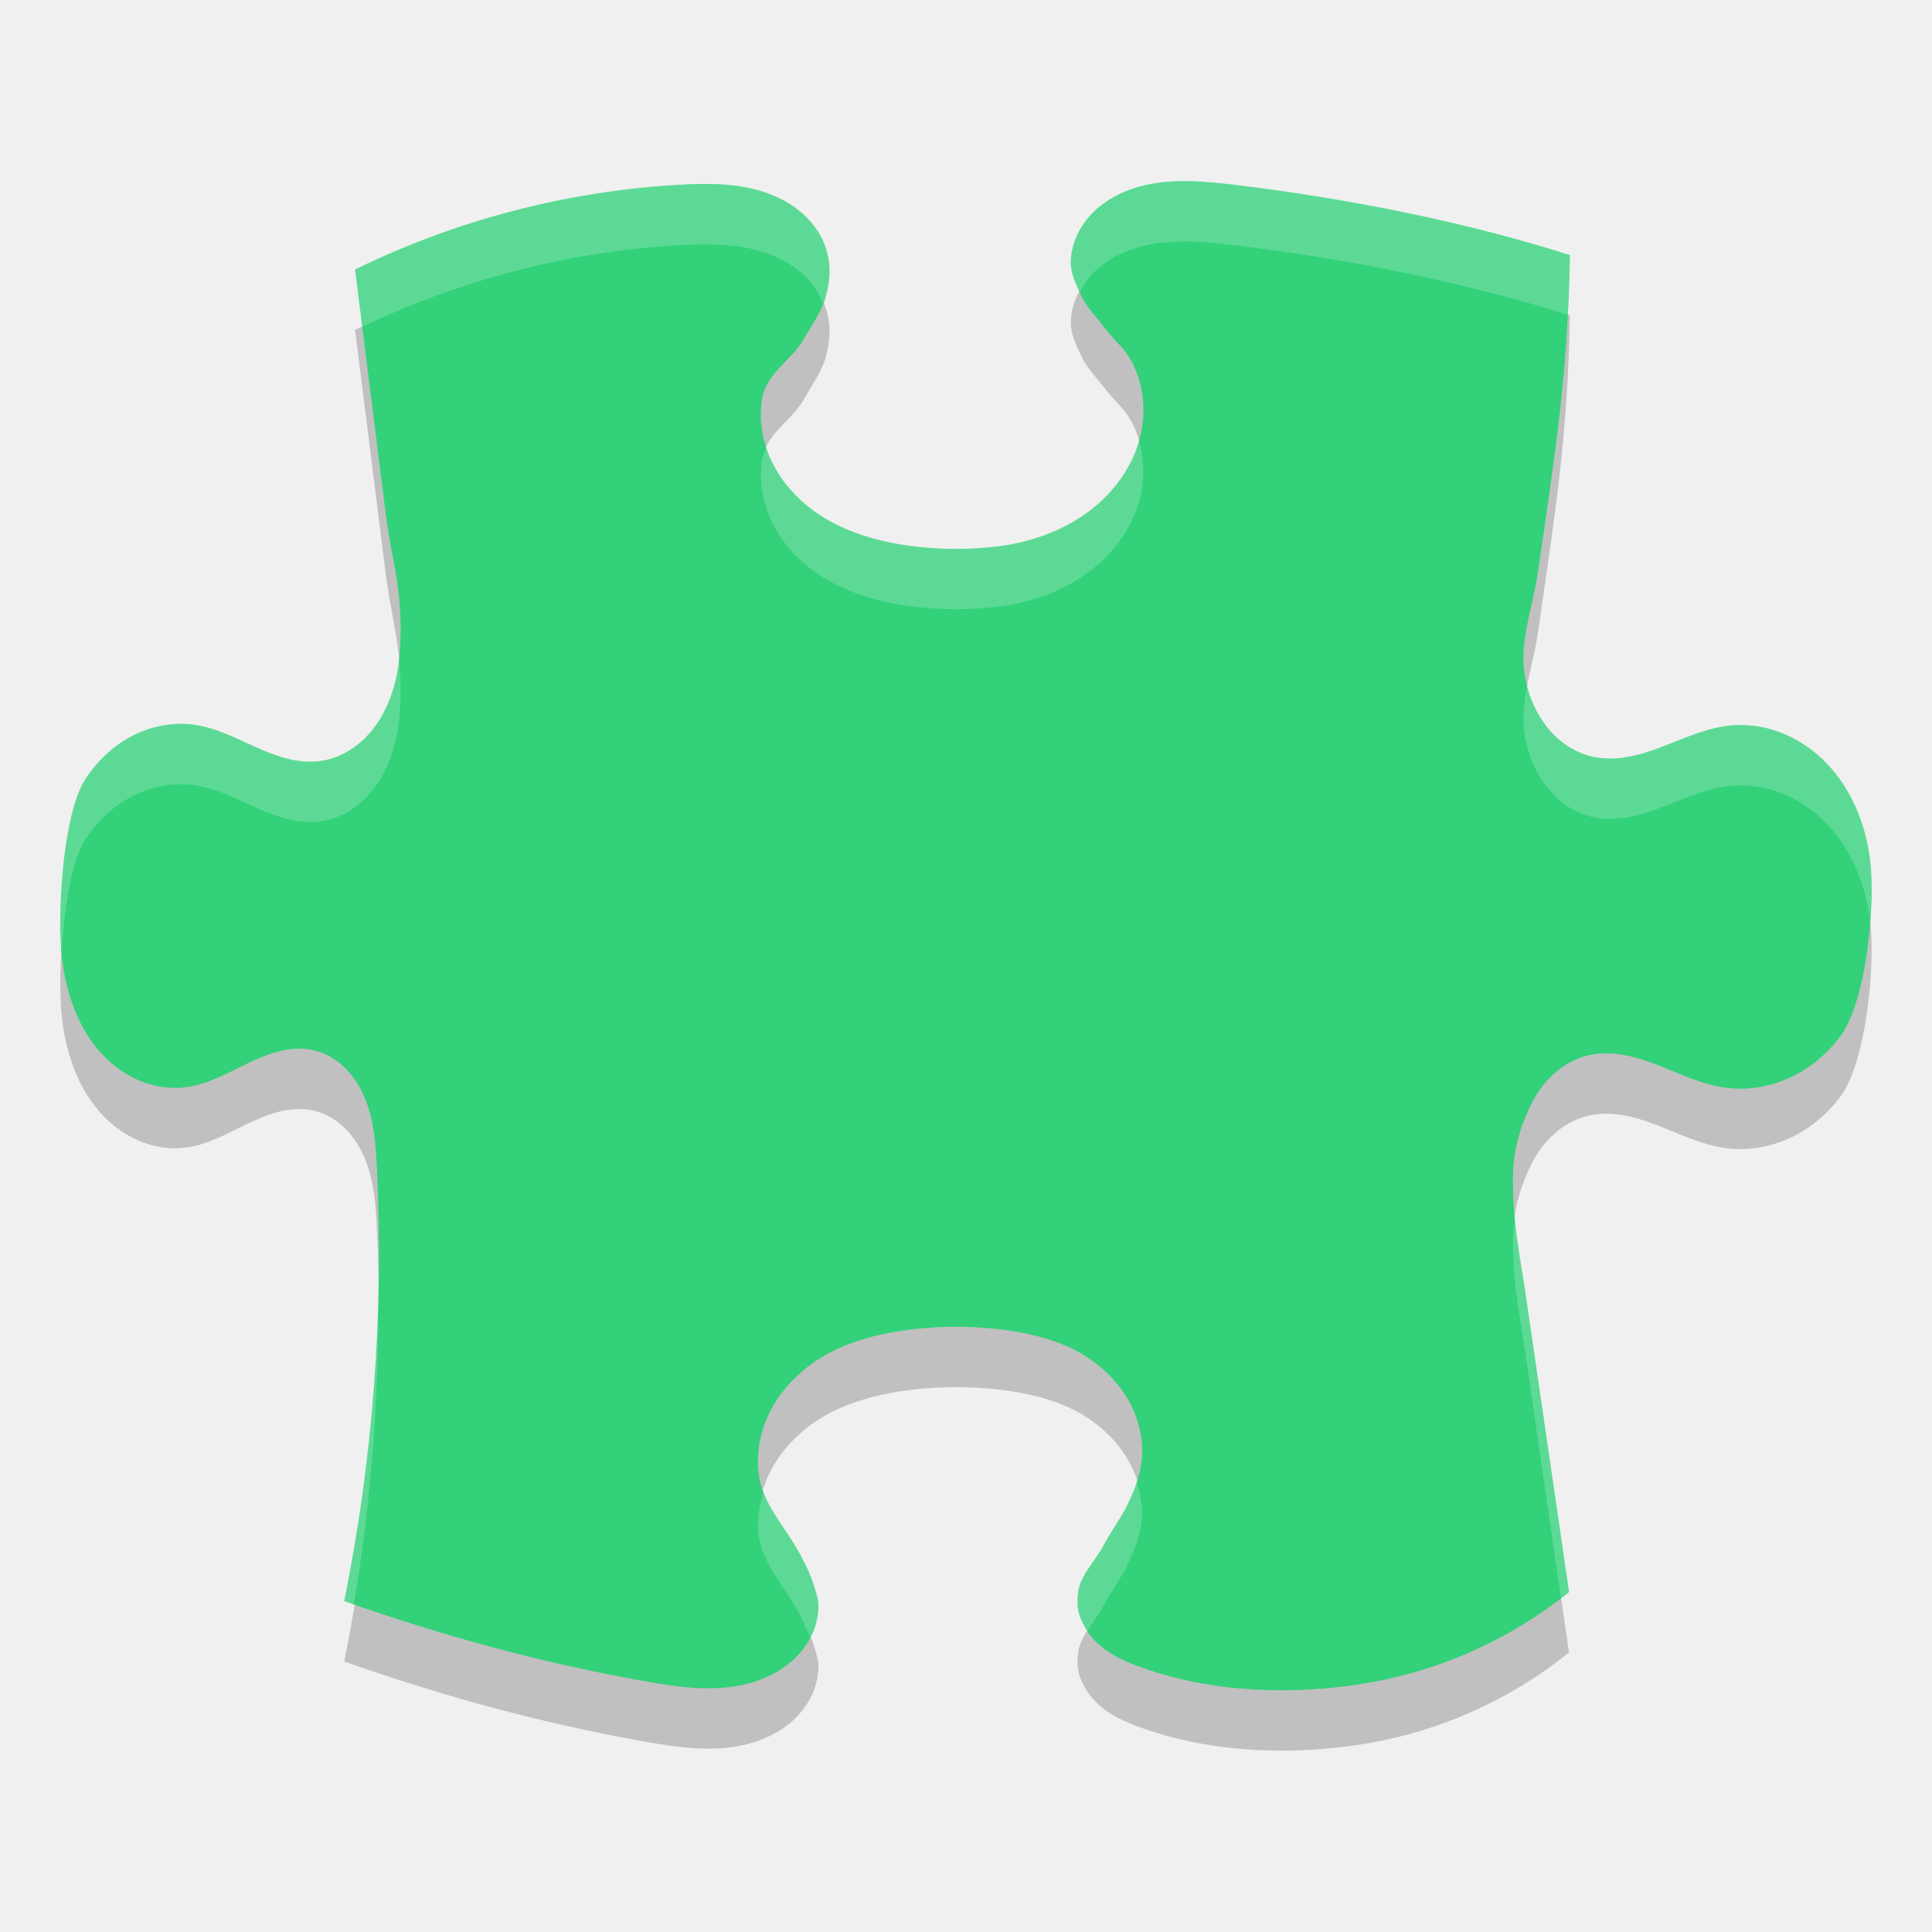
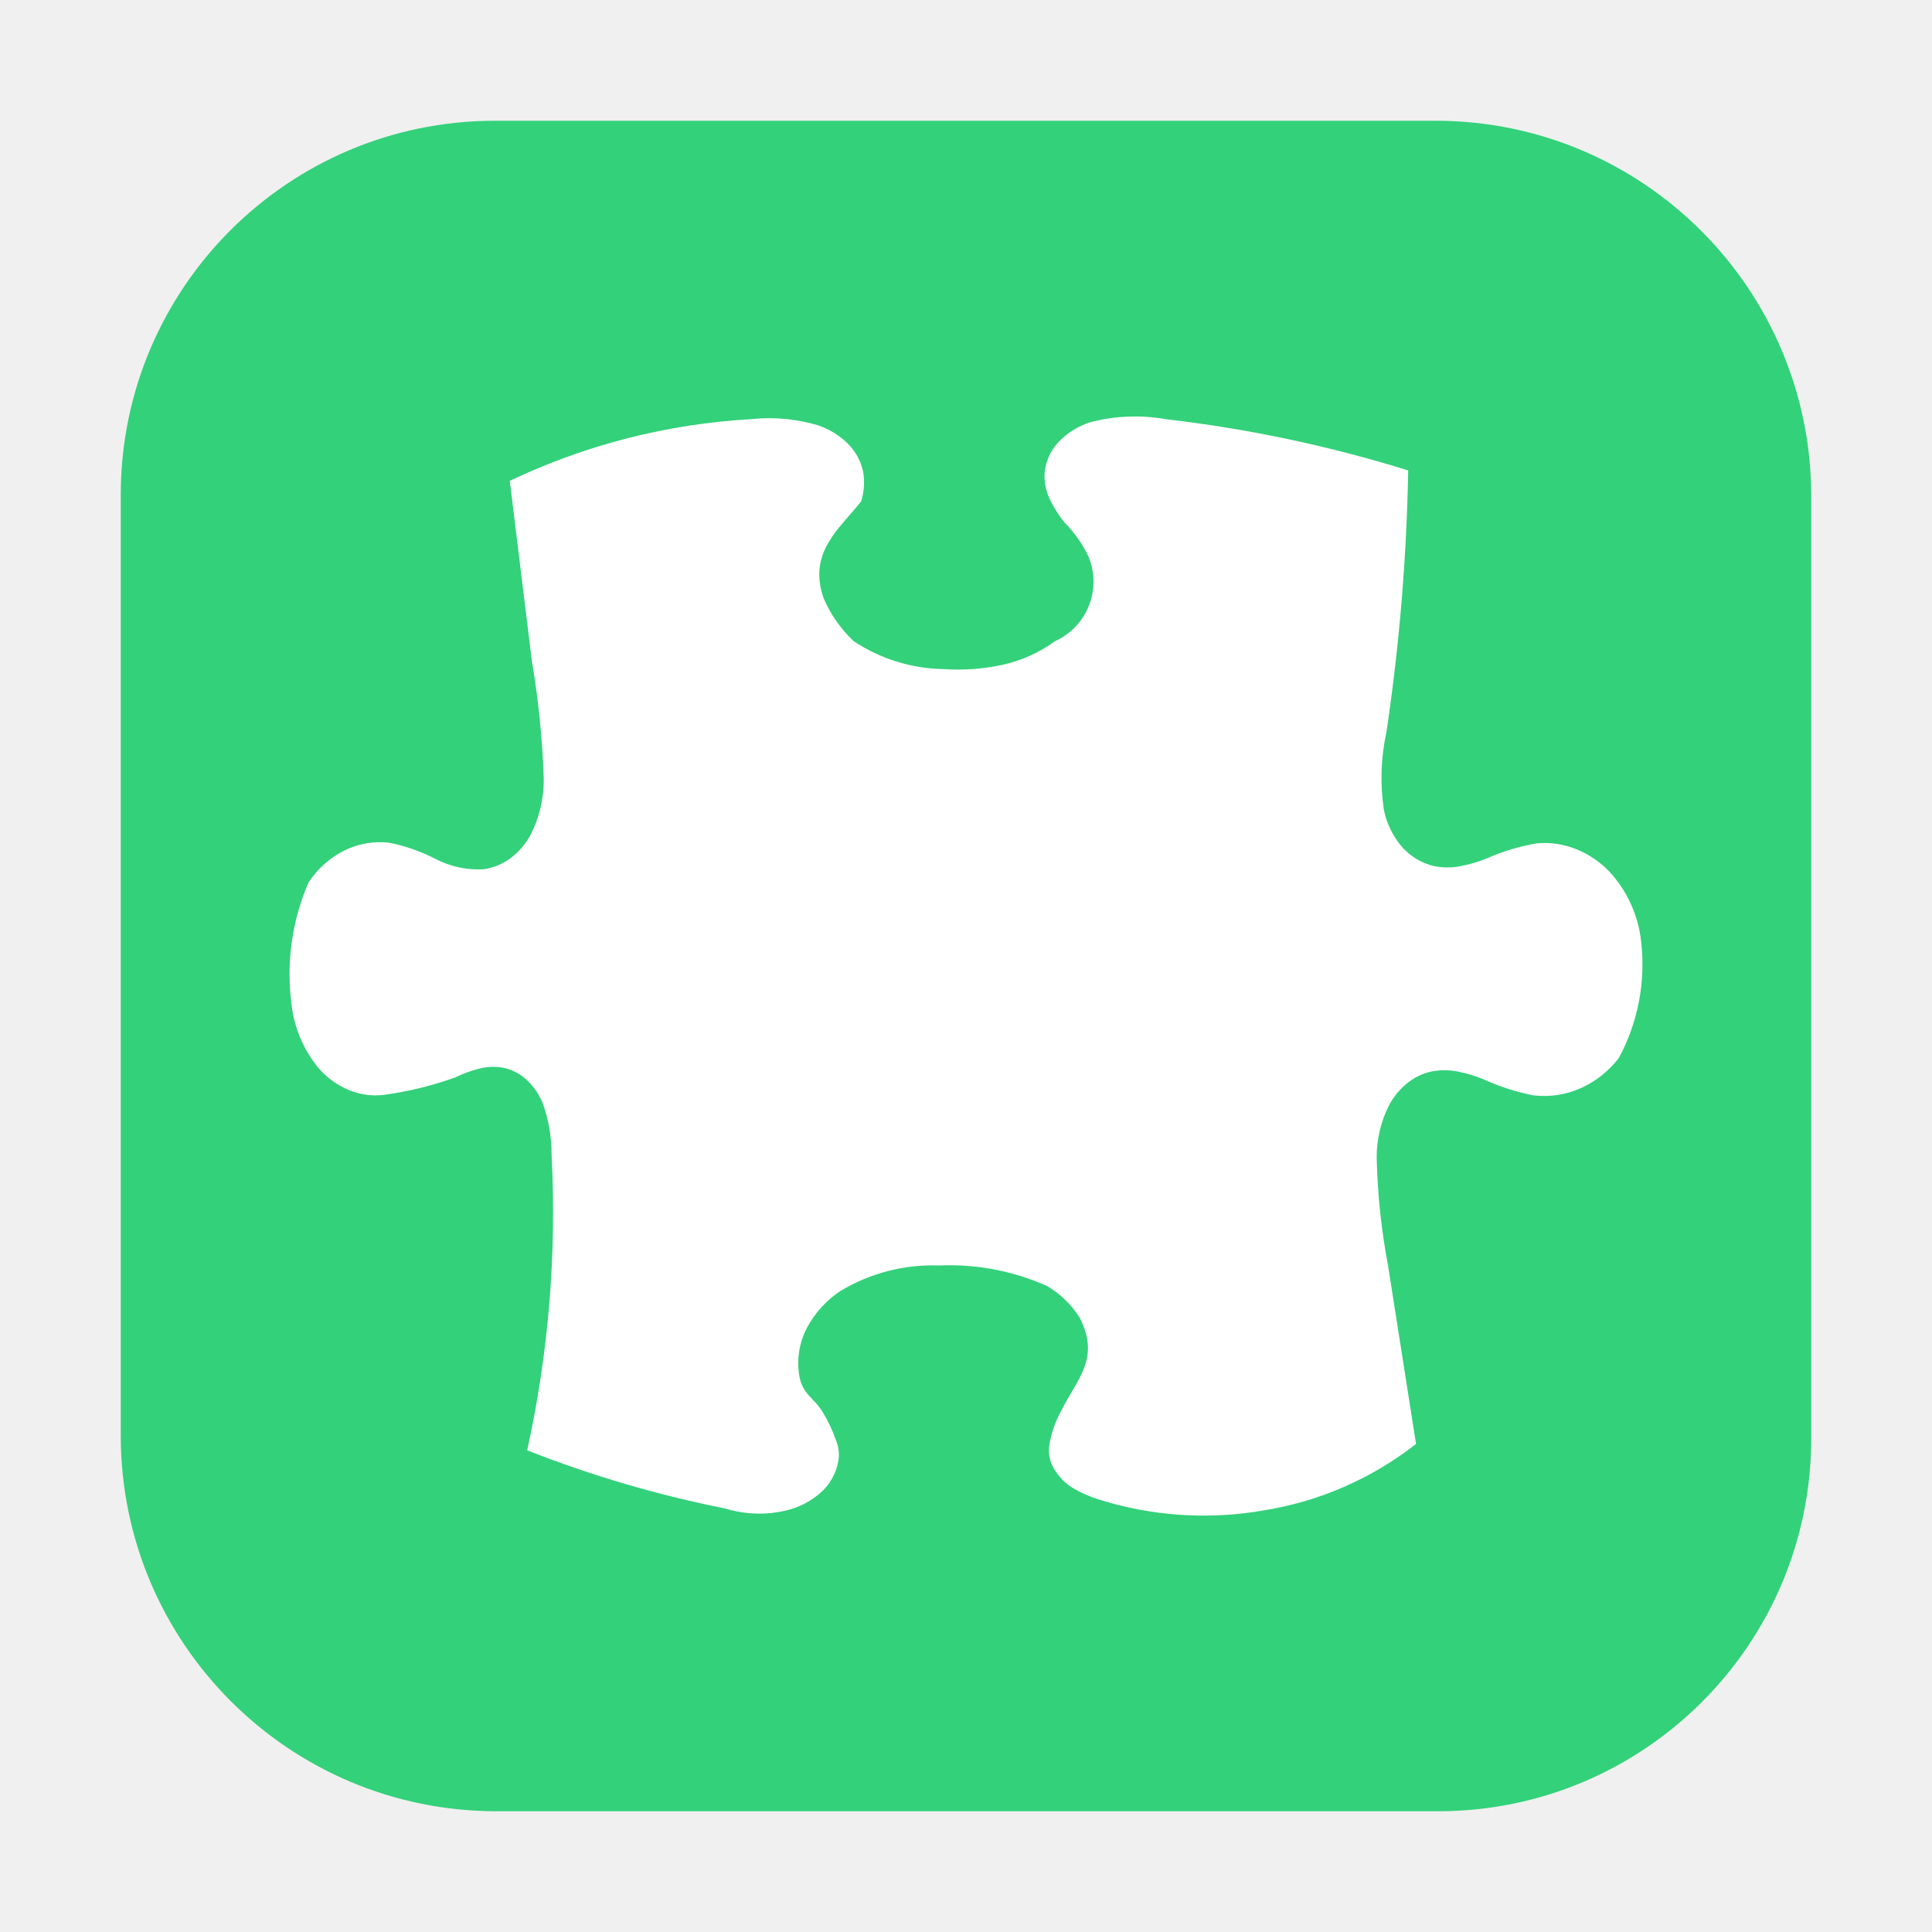
- <svg xmlns="http://www.w3.org/2000/svg" width="32" height="32" version="1.1">
-   <path style="opacity:0.2" d="m 5.881,5.464 0.491,3.909 c 0.103,0.889 0.279,1.274 0.263,2.168 -0.008,0.447 -0.082,0.902 -0.298,1.295 -0.108,0.195 -0.252,0.374 -0.43,0.51 -0.178,0.137 -0.389,0.233 -0.612,0.261 -0.362,0.047 -0.721,-0.082 -1.054,-0.23 -0.332,-0.149 -0.662,-0.322 -1.022,-0.372 -0.353,-0.05 -0.718,0.022 -1.033,0.186 -0.315,0.165 -0.579,0.418 -0.772,0.715 -0.385,0.594 -0.475,2.329 -0.379,3.03 0.072,0.531 0.253,1.061 0.605,1.468 0.176,0.203 0.393,0.373 0.639,0.481 0.246,0.109 0.522,0.157 0.79,0.124 0.371,-0.046 0.704,-0.239 1.041,-0.401 0.169,-0.08 0.342,-0.154 0.524,-0.198 0.181,-0.044 0.373,-0.057 0.556,-0.016 0.197,0.044 0.377,0.15 0.521,0.291 0.145,0.14 0.253,0.314 0.331,0.499 0.154,0.371 0.183,0.78 0.202,1.181 0.114,2.403 -0.067,4.796 -0.542,7.155 1.637,0.576 3.25,1.018 4.959,1.323 0.566,0.102 1.154,0.187 1.711,0.047 0.279,-0.07 0.546,-0.198 0.759,-0.391 0.213,-0.192 0.368,-0.452 0.412,-0.736 0.032,-0.21 0.003,-0.293 -0.06,-0.496 -0.063,-0.204 -0.161,-0.397 -0.265,-0.583 -0.209,-0.373 -0.554,-0.756 -0.636,-1.176 -0.072,-0.373 -0.005,-0.767 0.163,-1.109 0.169,-0.341 0.437,-0.629 0.751,-0.846 0.629,-0.432 1.52,-0.57 2.284,-0.577 0.7,-0.005 1.575,0.099 2.17,0.467 0.297,0.184 0.557,0.433 0.732,0.735 0.176,0.301 0.264,0.656 0.229,1.002 -0.028,0.266 -0.126,0.522 -0.246,0.761 -0.12,0.24 -0.263,0.419 -0.387,0.656 -0.123,0.238 -0.379,0.49 -0.417,0.754 -0.038,0.266 -0.004,0.413 0.134,0.642 0.099,0.164 0.246,0.294 0.408,0.395 0.162,0.101 0.341,0.173 0.522,0.237 1.171,0.415 2.497,0.457 3.722,0.251 1.225,-0.209 2.375,-0.728 3.341,-1.506 L 25.313,22.738 c -0.109,-0.815 -0.274,-1.48 -0.252,-2.302 0.01,-0.411 0.132,-0.828 0.324,-1.192 0.095,-0.184 0.224,-0.348 0.38,-0.483 0.156,-0.136 0.343,-0.233 0.544,-0.282 0.193,-0.044 0.394,-0.039 0.588,-0.005 0.195,0.035 0.383,0.098 0.566,0.169 0.368,0.143 0.728,0.321 1.119,0.373 0.361,0.049 0.735,-0.015 1.065,-0.167 0.331,-0.153 0.618,-0.394 0.835,-0.685 0.435,-0.582 0.582,-2.199 0.493,-2.918 -0.073,-0.586 -0.303,-1.164 -0.711,-1.593 -0.204,-0.214 -0.451,-0.39 -0.726,-0.502 -0.274,-0.113 -0.576,-0.164 -0.872,-0.135 -0.394,0.038 -0.759,0.209 -1.128,0.35 -0.184,0.071 -0.373,0.134 -0.567,0.169 -0.195,0.036 -0.397,0.042 -0.59,-9.5e-4 -0.292,-0.065 -0.553,-0.241 -0.742,-0.472 -0.189,-0.231 -0.31,-0.512 -0.372,-0.804 -0.126,-0.582 0.12,-1.185 0.205,-1.774 0.286,-1.975 0.496,-3.264 0.531,-5.259 -1.748,-0.558 -3.745,-0.948 -5.567,-1.165 -0.561,-0.067 -1.143,-0.115 -1.678,0.066 -0.268,0.09 -0.518,0.239 -0.706,0.449 -0.188,0.208 -0.31,0.481 -0.316,0.762 -0.005,0.197 0.098,0.394 0.18,0.573 0.084,0.179 0.245,0.345 0.366,0.502 0.241,0.315 0.381,0.36 0.531,0.726 0.166,0.401 0.163,0.863 0.02,1.273 -0.143,0.409 -0.42,0.767 -0.764,1.034 -0.345,0.267 -0.755,0.443 -1.18,0.542 -0.425,0.098 -0.965,0.12 -1.401,0.094 -0.702,-0.041 -1.469,-0.213 -2.031,-0.635 -0.281,-0.211 -0.519,-0.482 -0.672,-0.797 -0.152,-0.315 -0.218,-0.675 -0.166,-1.021 0.071,-0.47 0.482,-0.628 0.714,-1.044 0.116,-0.208 0.273,-0.424 0.339,-0.652 0.067,-0.228 0.091,-0.473 0.04,-0.705 -0.053,-0.243 -0.186,-0.464 -0.364,-0.639 -0.178,-0.174 -0.398,-0.302 -0.633,-0.387 -0.469,-0.17 -0.982,-0.169 -1.48,-0.14 -1.862,0.109 -3.683,0.586 -5.356,1.404 z" />
-   <path style="fill:#33d17a" d="m 5.881,4.464 0.491,3.909 c 0.103,0.889 0.279,1.274 0.263,2.168 -0.008,0.447 -0.082,0.902 -0.298,1.295 -0.108,0.195 -0.252,0.374 -0.43,0.51 -0.178,0.137 -0.389,0.233 -0.612,0.261 -0.362,0.047 -0.721,-0.082 -1.054,-0.23 -0.332,-0.149 -0.662,-0.322 -1.022,-0.372 -0.353,-0.05 -0.718,0.022 -1.033,0.186 -0.315,0.165 -0.579,0.418 -0.772,0.715 -0.385,0.594 -0.475,2.329 -0.379,3.03 0.072,0.531 0.253,1.061 0.605,1.468 0.176,0.203 0.393,0.373 0.639,0.481 0.246,0.109 0.522,0.157 0.79,0.124 0.371,-0.046 0.704,-0.239 1.041,-0.401 0.169,-0.08 0.342,-0.154 0.524,-0.198 0.181,-0.044 0.373,-0.057 0.556,-0.016 0.197,0.044 0.377,0.15 0.521,0.291 0.145,0.14 0.253,0.314 0.331,0.499 0.154,0.371 0.183,0.78 0.202,1.181 0.114,2.403 -0.067,4.796 -0.542,7.155 1.637,0.576 3.25,1.018 4.959,1.323 0.566,0.102 1.154,0.187 1.711,0.047 0.279,-0.07 0.546,-0.198 0.759,-0.391 0.213,-0.192 0.368,-0.452 0.412,-0.736 0.032,-0.21 0.003,-0.293 -0.06,-0.496 -0.063,-0.204 -0.161,-0.397 -0.265,-0.583 -0.209,-0.373 -0.554,-0.756 -0.636,-1.176 -0.072,-0.373 -0.005,-0.767 0.163,-1.109 0.169,-0.341 0.437,-0.629 0.751,-0.846 0.629,-0.432 1.52,-0.57 2.284,-0.577 0.7,-0.005 1.575,0.099 2.17,0.467 0.297,0.184 0.557,0.433 0.732,0.735 0.176,0.301 0.264,0.656 0.229,1.002 -0.028,0.266 -0.126,0.522 -0.246,0.761 -0.12,0.24 -0.263,0.419 -0.387,0.656 -0.123,0.238 -0.379,0.49 -0.417,0.754 -0.038,0.266 -0.004,0.413 0.134,0.642 0.099,0.164 0.246,0.294 0.408,0.395 0.162,0.101 0.341,0.173 0.522,0.237 1.171,0.415 2.497,0.457 3.722,0.251 1.225,-0.209 2.375,-0.728 3.341,-1.506 L 25.313,21.738 c -0.109,-0.815 -0.274,-1.48 -0.252,-2.302 0.01,-0.411 0.132,-0.828 0.324,-1.192 0.095,-0.184 0.224,-0.348 0.38,-0.483 0.156,-0.136 0.343,-0.233 0.544,-0.282 0.193,-0.044 0.394,-0.039 0.588,-0.005 0.195,0.035 0.383,0.098 0.566,0.169 0.368,0.143 0.728,0.321 1.119,0.373 0.361,0.049 0.735,-0.015 1.065,-0.167 0.331,-0.153 0.618,-0.394 0.835,-0.685 0.435,-0.582 0.582,-2.199 0.493,-2.918 -0.073,-0.586 -0.303,-1.164 -0.711,-1.593 -0.204,-0.214 -0.451,-0.39 -0.726,-0.502 -0.274,-0.113 -0.576,-0.164 -0.872,-0.135 -0.394,0.038 -0.759,0.209 -1.128,0.35 -0.184,0.071 -0.373,0.134 -0.567,0.169 -0.195,0.036 -0.397,0.042 -0.59,-9.5e-4 -0.292,-0.065 -0.553,-0.241 -0.742,-0.472 -0.189,-0.231 -0.31,-0.512 -0.372,-0.804 -0.126,-0.582 0.12,-1.185 0.205,-1.774 0.286,-1.975 0.496,-3.264 0.531,-5.259 -1.748,-0.558 -3.745,-0.948 -5.567,-1.165 -0.561,-0.067 -1.143,-0.115 -1.678,0.066 -0.268,0.09 -0.518,0.239 -0.706,0.449 -0.188,0.208 -0.31,0.481 -0.316,0.762 -0.005,0.197 0.098,0.394 0.18,0.573 0.084,0.179 0.245,0.345 0.366,0.502 0.241,0.315 0.381,0.36 0.531,0.726 0.166,0.401 0.163,0.863 0.02,1.273 -0.143,0.409 -0.42,0.767 -0.764,1.034 -0.345,0.267 -0.755,0.443 -1.18,0.542 -0.425,0.098 -0.965,0.12 -1.401,0.094 -0.702,-0.041 -1.469,-0.213 -2.031,-0.635 -0.281,-0.211 -0.519,-0.482 -0.672,-0.797 -0.152,-0.315 -0.218,-0.675 -0.166,-1.021 0.071,-0.47 0.482,-0.628 0.714,-1.044 0.116,-0.208 0.273,-0.424 0.339,-0.652 0.067,-0.228 0.091,-0.473 0.04,-0.705 -0.053,-0.243 -0.186,-0.464 -0.364,-0.639 -0.178,-0.174 -0.398,-0.302 -0.633,-0.387 -0.469,-0.17 -0.982,-0.169 -1.48,-0.14 -1.862,0.109 -3.683,0.586 -5.356,1.404 z" />
-   <path style="fill:#ffffff;opacity:0.2" d="M 19.588 3 C 19.305 3.002 19.027 3.035 18.76 3.125 C 18.492 3.215 18.243 3.365 18.055 3.574 C 17.867 3.782 17.744 4.055 17.738 4.336 C 17.734 4.508 17.812 4.678 17.887 4.838 C 17.936 4.745 17.985 4.652 18.055 4.574 C 18.243 4.365 18.492 4.215 18.76 4.125 C 19.294 3.945 19.877 3.993 20.438 4.061 C 22.246 4.276 24.225 4.662 25.963 5.213 C 25.98 4.894 25.998 4.58 26.004 4.225 C 24.256 3.667 22.26 3.277 20.438 3.061 C 20.157 3.027 19.87 2.998 19.588 3 z M 11.988 3.057 C 11.739 3.039 11.487 3.046 11.238 3.061 C 9.377 3.17 7.555 3.647 5.881 4.465 L 6 5.414 C 7.641 4.631 9.42 4.167 11.238 4.061 C 11.737 4.032 12.248 4.031 12.717 4.201 C 12.952 4.286 13.172 4.414 13.35 4.588 C 13.474 4.711 13.564 4.861 13.633 5.021 C 13.645 4.991 13.665 4.962 13.674 4.932 C 13.74 4.704 13.766 4.458 13.715 4.227 C 13.662 3.983 13.527 3.763 13.35 3.588 C 13.172 3.414 12.952 3.286 12.717 3.201 C 12.482 3.116 12.237 3.074 11.988 3.057 z M 18.863 7.301 C 18.853 7.337 18.848 7.375 18.836 7.41 C 18.693 7.82 18.414 8.179 18.07 8.445 C 17.725 8.712 17.316 8.888 16.891 8.986 C 16.466 9.084 15.927 9.105 15.49 9.08 C 14.788 9.039 14.021 8.867 13.459 8.445 C 13.178 8.235 12.939 7.963 12.787 7.648 C 12.748 7.568 12.732 7.48 12.705 7.395 C 12.67 7.466 12.635 7.537 12.621 7.627 C 12.569 7.973 12.635 8.333 12.787 8.648 C 12.939 8.963 13.178 9.235 13.459 9.445 C 14.021 9.867 14.788 10.039 15.49 10.08 C 15.927 10.105 16.466 10.084 16.891 9.986 C 17.316 9.888 17.725 9.712 18.07 9.445 C 18.414 9.179 18.693 8.82 18.836 8.41 C 18.96 8.054 18.969 7.661 18.863 7.301 z M 6.602 10.852 C 6.569 11.195 6.504 11.535 6.338 11.836 C 6.23 12.031 6.086 12.209 5.908 12.346 C 5.731 12.483 5.518 12.579 5.295 12.607 C 4.933 12.654 4.575 12.525 4.242 12.377 C 3.91 12.228 3.579 12.056 3.219 12.006 C 2.866 11.956 2.501 12.028 2.186 12.191 C 1.871 12.356 1.607 12.609 1.414 12.906 C 1.055 13.461 0.96 14.977 1.025 15.752 C 1.066 15.037 1.18 14.267 1.414 13.906 C 1.607 13.609 1.871 13.356 2.186 13.191 C 2.501 13.028 2.866 12.956 3.219 13.006 C 3.579 13.056 3.91 13.228 4.242 13.377 C 4.575 13.525 4.933 13.654 5.295 13.607 C 5.518 13.579 5.731 13.483 5.908 13.346 C 6.086 13.209 6.23 13.031 6.338 12.836 C 6.554 12.443 6.626 11.988 6.635 11.541 C 6.64 11.273 6.624 11.056 6.602 10.852 z M 25.297 11.348 C 25.237 11.654 25.203 11.958 25.268 12.258 C 25.33 12.55 25.451 12.832 25.641 13.062 C 25.83 13.293 26.091 13.471 26.383 13.535 C 26.576 13.578 26.776 13.571 26.971 13.535 C 27.164 13.5 27.355 13.436 27.539 13.365 C 27.909 13.225 28.272 13.053 28.666 13.016 C 28.961 12.987 29.265 13.037 29.539 13.15 C 29.814 13.262 30.06 13.438 30.264 13.652 C 30.667 14.076 30.894 14.646 30.971 15.225 C 30.997 14.848 31.005 14.491 30.975 14.246 C 30.901 13.66 30.672 13.081 30.264 12.652 C 30.06 12.438 29.814 12.262 29.539 12.15 C 29.265 12.037 28.961 11.987 28.666 12.016 C 28.272 12.053 27.909 12.225 27.539 12.365 C 27.355 12.436 27.164 12.5 26.971 12.535 C 26.776 12.571 26.576 12.578 26.383 12.535 C 26.091 12.471 25.83 12.293 25.641 12.062 C 25.471 11.856 25.364 11.606 25.297 11.348 z M 25.096 20.205 C 25.086 20.282 25.062 20.358 25.061 20.436 C 25.038 21.257 25.203 21.923 25.312 22.738 L 25.854 26.467 C 25.897 26.434 25.944 26.407 25.986 26.373 L 25.312 21.738 C 25.239 21.191 25.146 20.71 25.096 20.205 z M 6.262 21.434 C 6.222 23.141 6.039 24.84 5.701 26.521 C 5.755 26.54 5.808 26.554 5.861 26.572 C 6.146 24.872 6.281 23.157 6.262 21.434 z M 18.826 24.547 C 18.782 24.683 18.726 24.815 18.662 24.943 C 18.542 25.184 18.4 25.362 18.275 25.6 C 18.152 25.838 17.898 26.089 17.859 26.354 C 17.822 26.619 17.854 26.766 17.992 26.996 C 17.996 27.003 18.004 27.007 18.008 27.014 C 18.098 26.872 18.206 26.733 18.275 26.6 C 18.4 26.362 18.542 26.184 18.662 25.943 C 18.782 25.704 18.882 25.45 18.91 25.184 C 18.932 24.969 18.891 24.754 18.826 24.547 z M 12.646 24.707 C 12.569 24.969 12.528 25.242 12.58 25.51 C 12.662 25.93 13.008 26.312 13.217 26.686 C 13.295 26.825 13.357 26.973 13.416 27.121 C 13.474 27.009 13.524 26.891 13.543 26.766 C 13.575 26.555 13.546 26.473 13.482 26.27 C 13.419 26.066 13.321 25.872 13.217 25.686 C 13.041 25.372 12.777 25.05 12.646 24.707 z" />
+ <svg xmlns="http://www.w3.org/2000/svg" height="16px" width="16px" id="svg6" viewBox="0 0 16 16">
+   <defs>
+     <style>.cls-1{fill:#33d17a;}.cls-2{fill:#fff;}</style>
+   </defs>
+   <path id="rect51" class="cls-1" d="M4.09,1h7.806A3.112,3.112,0,0,1,15,4.103V11.91A3.09,3.09,0,0,1,11.91,15H4.103A3.112,3.112,0,0,1,1,11.897V4.09A3.099,3.099,0,0,1,4.09,1Z" />
+   <path class="cls-2" d="M4.222,3.983l.183,1.493a7.218,7.218,0,0,1,.098.971.991.991,0,0,1-.111.471.603.603,0,0,1-.16.186.481.481,0,0,1-.229.095A.769.769,0,0,1,3.61,7.115,1.477,1.477,0,0,0,3.229,6.98a.662.662,0,0,0-.386.068.769.769,0,0,0-.288.26,1.911,1.911,0,0,0-.141,1.006,1.007,1.007,0,0,0,.226.534.684.684,0,0,0,.239.175.577.577,0,0,0,.295.045,2.887,2.887,0,0,0,.598-.146,1.031,1.031,0,0,1,.196-.072.468.468,0,0,1,.207-.006.409.409,0,0,1,.194.106.548.548,0,0,1,.124.182,1.239,1.239,0,0,1,.075.43,9.178,9.178,0,0,1-.202,2.449,9.584,9.584,0,0,0,1.641.482.959.959,0,0,0,.499.017.664.664,0,0,0,.283-.142.461.461,0,0,0,.154-.268A.319.319,0,0,0,6.92,11.92a1.107,1.107,0,0,0-.099-.212c-.078-.136-.17-.153-.2-.306a.63.63,0,0,1,.061-.404.835.835,0,0,1,.28-.308,1.485,1.485,0,0,1,.815-.21,1.986,1.986,0,0,1,.894.17.792.792,0,0,1,.273.267c.167.334-.02.496-.151.759a.87.87,0,0,0-.1.275.297.297,0,0,0,.05.234.446.446,0,0,0,.152.144,1.024,1.024,0,0,0,.195.086,2.894,2.894,0,0,0,1.39.091,2.748,2.748,0,0,0,1.247-.548L11.495,10.48a5.479,5.479,0,0,1-.094-.892.954.954,0,0,1,.102-.434.596.596,0,0,1,.142-.176.484.484,0,0,1,.203-.103.566.566,0,0,1,.219-.002,1.154,1.154,0,0,1,.211.062,1.891,1.891,0,0,0,.418.136A.742.742,0,0,0,13.095,9.01a.822.822,0,0,0,.312-.249,1.634,1.634,0,0,0,.184-.965,1.013,1.013,0,0,0-.265-.58.791.791,0,0,0-.271-.183.7.7,0,0,0-.325-.049,1.685,1.685,0,0,0-.421.127,1.214,1.214,0,0,1-.212.062.57.57,0,0,1-.22,0,.506.506,0,0,1-.277-.172.679.679,0,0,1-.139-.293,1.78,1.78,0,0,1,.021-.646,16.759,16.759,0,0,0,.18-2.166,11.008,11.008,0,0,0-2.004-.424,1.464,1.464,0,0,0-.626.024.619.619,0,0,0-.264.163.428.428,0,0,0-.118.277.465.465,0,0,0,.049.209.984.984,0,0,0,.118.183,1.044,1.044,0,0,1,.198.282.541.541,0,0,1-.278.7,1.153,1.153,0,0,1-.441.197,1.757,1.757,0,0,1-.486.034A1.383,1.383,0,0,1,7.07,5.31a1.062,1.062,0,0,1-.251-.36c-.128-.378.133-.57.312-.797a.511.511,0,0,0,.015-.257.469.469,0,0,0-.136-.233.659.659,0,0,0-.236-.141,1.418,1.418,0,0,0-.552-.051,5.364,5.364,0,0,0-2,.511Z" />
</svg>
